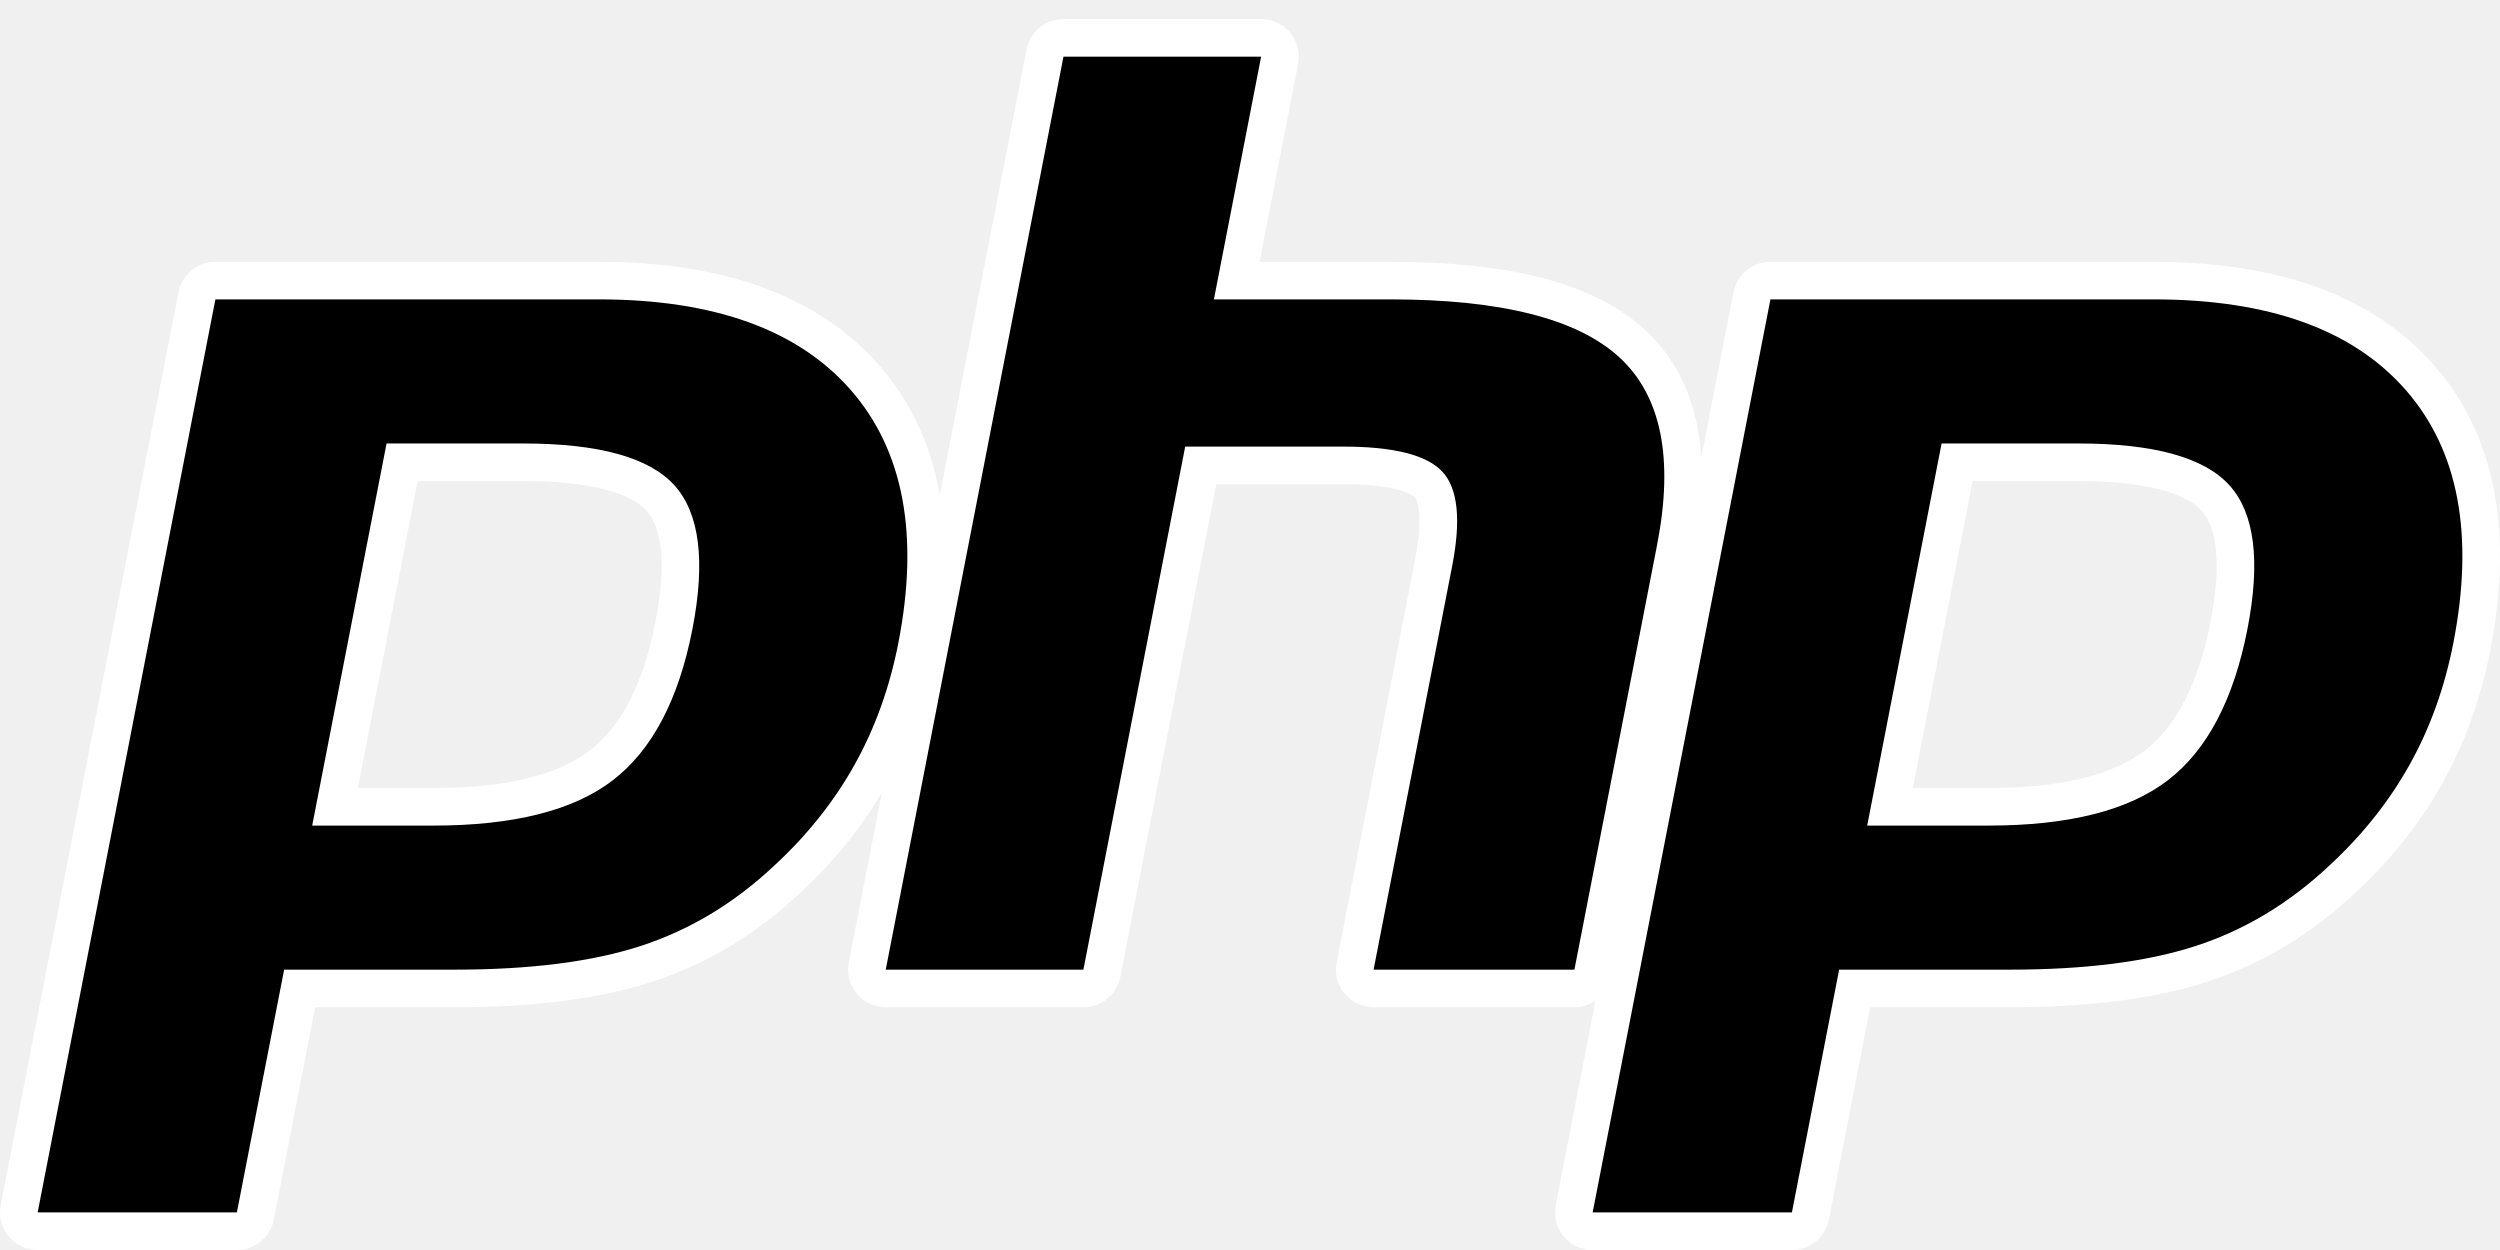
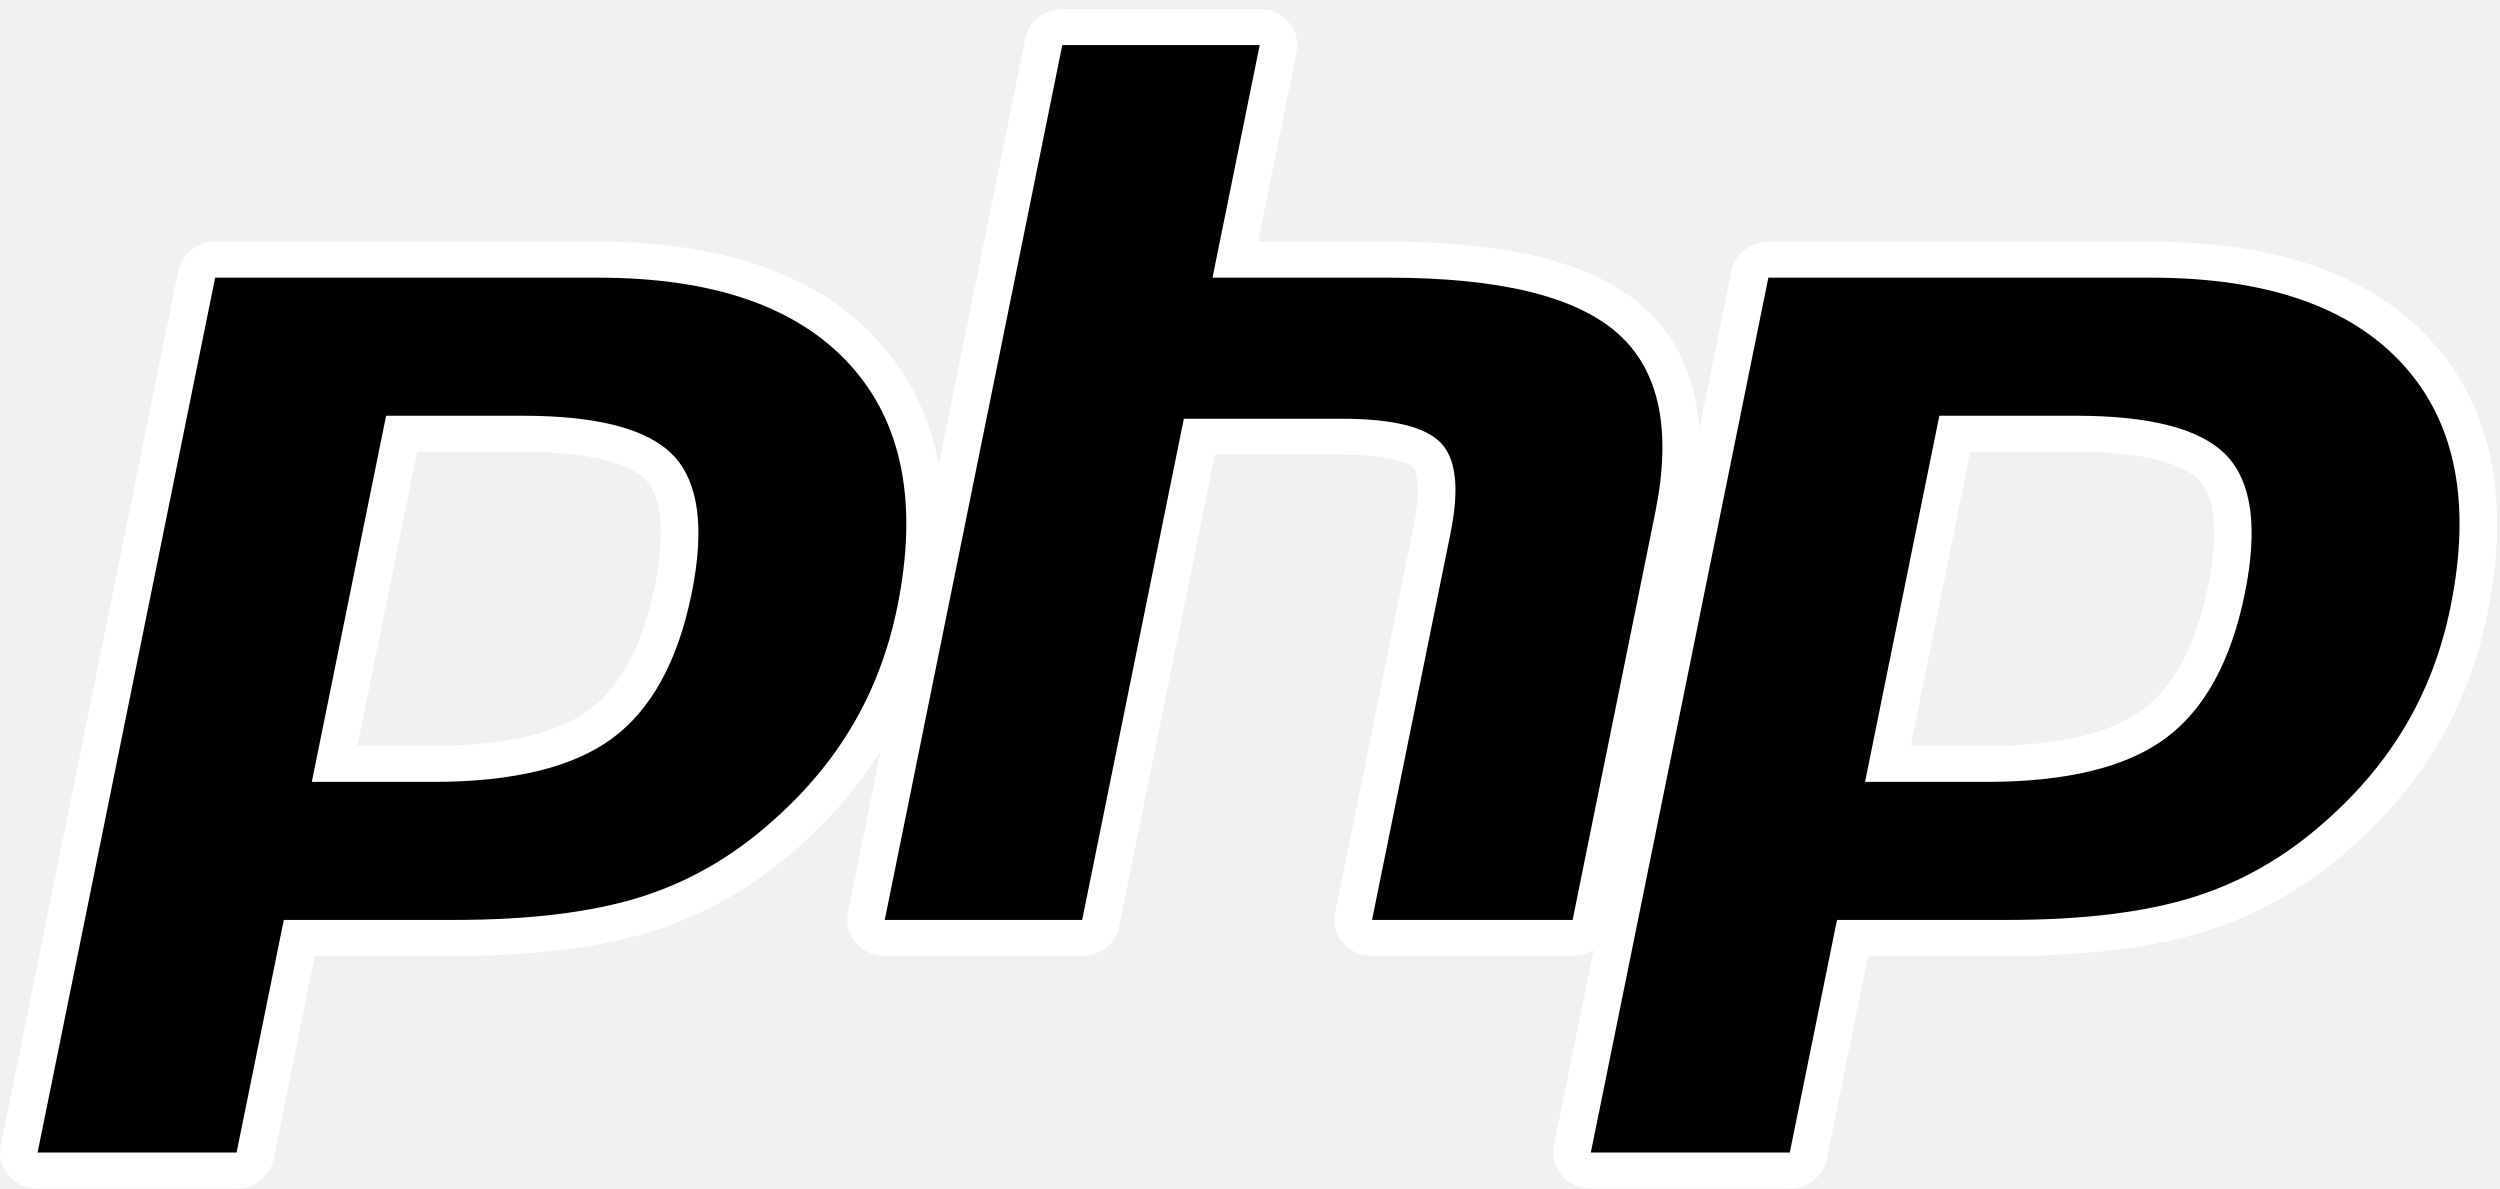
- <svg xmlns="http://www.w3.org/2000/svg" width="64" height="32" viewBox="0 0 64 32" fill="none">
-   <path d="M11.094 20.654C13.032 20.654 14.479 20.297 15.394 19.594C16.3 18.898 16.926 17.692 17.253 16.009C17.559 14.437 17.443 13.338 16.907 12.746C16.36 12.141 15.177 11.834 13.391 11.834H10.293L8.576 20.654H11.094ZM0.964 31.519C0.82 31.519 0.683 31.455 0.592 31.344C0.5 31.233 0.463 31.087 0.491 30.946L5.041 7.572C5.085 7.346 5.284 7.183 5.514 7.183H15.322C18.404 7.183 20.698 8.019 22.14 9.667C23.59 11.323 24.038 13.639 23.471 16.55C23.24 17.736 22.844 18.837 22.292 19.823C21.739 20.81 21.009 21.723 20.121 22.538C19.059 23.531 17.856 24.251 16.549 24.674C15.264 25.093 13.613 25.305 11.642 25.305H7.671L6.537 31.13C6.493 31.356 6.295 31.519 6.064 31.519H0.964Z" fill="black" />
-   <path d="M10.691 12.315H13.391C15.546 12.315 16.295 12.787 16.55 13.069C16.972 13.536 17.052 14.521 16.78 15.918C16.476 17.481 15.91 18.59 15.1 19.213C14.271 19.85 12.923 20.173 11.094 20.173H9.161L10.691 12.315ZM15.322 6.702H5.514C5.053 6.702 4.656 7.029 4.568 7.481L0.018 30.854C-0.037 31.136 0.037 31.428 0.22 31.65C0.403 31.872 0.676 32 0.964 32H6.064C6.525 32 6.922 31.674 7.01 31.221L8.068 25.786H11.642C13.664 25.786 15.365 25.566 16.699 25.132C18.071 24.687 19.333 23.932 20.451 22.889C21.375 22.041 22.136 21.088 22.712 20.058C23.289 19.027 23.704 17.878 23.944 16.642C24.541 13.578 24.056 11.125 22.503 9.35C20.966 7.593 18.549 6.702 15.322 6.702ZM7.992 21.135H11.094C13.15 21.135 14.682 20.748 15.688 19.975C16.695 19.201 17.374 17.91 17.727 16.101C18.064 14.364 17.91 13.138 17.265 12.424C16.62 11.71 15.328 11.353 13.391 11.353H9.896L7.992 21.135ZM15.322 7.664C18.272 7.664 20.425 8.437 21.778 9.983C23.13 11.529 23.538 13.688 22.998 16.458C22.776 17.599 22.4 18.643 21.871 19.588C21.341 20.534 20.65 21.399 19.795 22.184C18.777 23.135 17.645 23.813 16.401 24.217C15.156 24.622 13.57 24.823 11.642 24.823H7.274L6.064 31.038H0.964L5.514 7.664H15.322Z" fill="white" />
-   <path d="M35.165 25.306C35.021 25.306 34.885 25.242 34.794 25.131C34.702 25.02 34.665 24.874 34.692 24.733L36.705 14.391C36.897 13.408 36.849 12.702 36.572 12.404C36.403 12.221 35.893 11.915 34.386 11.915H30.74L28.209 24.917C28.165 25.143 27.966 25.306 27.736 25.306H22.676C22.532 25.306 22.395 25.242 22.304 25.131C22.212 25.02 22.175 24.874 22.203 24.733L26.753 1.36C26.797 1.134 26.996 0.97 27.226 0.97H32.286C32.43 0.97 32.567 1.034 32.658 1.145C32.75 1.256 32.787 1.402 32.76 1.543L31.661 7.185H35.584C38.573 7.185 40.6 7.711 41.78 8.793C42.983 9.897 43.359 11.662 42.896 14.04L40.779 24.917C40.735 25.143 40.536 25.306 40.306 25.306H35.165Z" fill="black" />
-   <path d="M32.285 0.487H27.225C26.764 0.487 26.367 0.814 26.279 1.266L21.729 24.64C21.674 24.922 21.748 25.214 21.931 25.435C22.114 25.657 22.387 25.785 22.675 25.785H27.735C28.196 25.785 28.593 25.459 28.681 25.007L31.136 12.395H34.386C35.89 12.395 36.205 12.716 36.218 12.729C36.309 12.827 36.429 13.281 36.231 14.298L34.218 24.64C34.163 24.922 34.237 25.214 34.421 25.435C34.604 25.657 34.877 25.785 35.164 25.785H40.305C40.766 25.785 41.163 25.459 41.251 25.007L43.368 14.13C43.865 11.577 43.44 9.661 42.105 8.437C40.832 7.269 38.698 6.702 35.583 6.702H32.245L33.232 1.633C33.286 1.351 33.212 1.059 33.029 0.838C32.846 0.616 32.573 0.487 32.285 0.487ZM32.285 1.45L31.076 7.664H35.583C38.42 7.664 40.376 8.158 41.453 9.145C42.53 10.133 42.852 11.734 42.422 13.947L40.305 24.823H35.164L37.177 14.482C37.406 13.305 37.322 12.502 36.924 12.075C36.526 11.647 35.68 11.433 34.386 11.433H30.341L27.735 24.823H22.675L27.225 1.45H32.285Z" fill="white" />
-   <path d="M50.902 20.654C52.84 20.654 54.287 20.297 55.202 19.594C56.108 18.898 56.734 17.692 57.062 16.009C57.367 14.437 57.251 13.338 56.715 12.746C56.168 12.141 54.985 11.834 53.199 11.834H50.101L48.384 20.654H50.902ZM40.772 31.519C40.628 31.519 40.492 31.455 40.4 31.344C40.309 31.233 40.271 31.087 40.299 30.946L44.849 7.572C44.894 7.346 45.092 7.183 45.323 7.183H55.13C58.212 7.183 60.507 8.019 61.949 9.667C63.398 11.323 63.846 13.639 63.279 16.55C63.048 17.736 62.652 18.837 62.1 19.823C61.547 20.81 60.817 21.723 59.929 22.538C58.867 23.531 57.664 24.251 56.358 24.674C55.072 25.093 53.421 25.305 51.45 25.305H47.479L46.345 31.13C46.301 31.356 46.103 31.519 45.872 31.519H40.772Z" fill="black" />
-   <path d="M50.499 12.315H53.199C55.355 12.315 56.104 12.787 56.358 13.069C56.781 13.536 56.86 14.521 56.589 15.918C56.284 17.481 55.719 18.59 54.909 19.213C54.08 19.85 52.732 20.173 50.902 20.173H48.969L50.499 12.315ZM55.13 6.702H45.323C44.861 6.702 44.465 7.029 44.377 7.481L39.826 30.854C39.771 31.136 39.846 31.428 40.029 31.65C40.212 31.872 40.484 32 40.772 32H45.873C46.334 32 46.731 31.674 46.819 31.221L47.877 25.786H51.451C53.472 25.786 55.173 25.566 56.508 25.132C57.88 24.687 59.142 23.932 60.259 22.889C61.183 22.041 61.944 21.088 62.521 20.058C63.098 19.027 63.512 17.878 63.752 16.642C64.349 13.578 63.864 11.124 62.312 9.35C60.774 7.593 58.358 6.702 55.13 6.702ZM47.8 21.135H50.902C52.959 21.135 54.49 20.748 55.497 19.975C56.504 19.201 57.182 17.91 57.535 16.101C57.873 14.364 57.719 13.138 57.074 12.424C56.428 11.71 55.137 11.353 53.199 11.353H49.705L47.8 21.135ZM55.13 7.664C58.081 7.664 60.233 8.437 61.586 9.983C62.939 11.529 63.346 13.688 62.806 16.458C62.584 17.599 62.209 18.643 61.679 19.588C61.15 20.534 60.458 21.399 59.604 22.184C58.585 23.135 57.454 23.813 56.209 24.217C54.964 24.622 53.378 24.823 51.451 24.823H47.082L45.873 31.038H40.772L45.323 7.664H55.13Z" fill="white" />
+ <svg xmlns="http://www.w3.org/2000/svg" width="61" height="29" viewBox="0 0 61 29" fill="none">
+   <path d="M10.562 18.637C12.407 18.637 13.784 18.311 14.656 17.669C15.518 17.033 16.114 15.932 16.426 14.395C16.717 12.959 16.606 11.957 16.096 11.415C15.575 10.863 14.449 10.582 12.748 10.582H9.8L8.165 18.637H10.562ZM0.918 28.56C0.781 28.56 0.651 28.501 0.564 28.4C0.477 28.299 0.441 28.165 0.467 28.037L4.8 6.691C4.842 6.484 5.03 6.335 5.25 6.335H14.587C17.521 6.335 19.706 7.098 21.078 8.603C22.459 10.116 22.885 12.231 22.345 14.889C22.125 15.972 21.748 16.978 21.222 17.878C20.697 18.78 20.001 19.614 19.156 20.358C18.144 21.265 16.999 21.922 15.756 22.309C14.532 22.691 12.96 22.884 11.084 22.884H7.303L6.224 28.204C6.182 28.411 5.993 28.56 5.773 28.56H0.918Z" fill="black" />
+   <path d="M10.178 11.023H12.748C14.801 11.023 15.514 11.454 15.756 11.711C16.158 12.138 16.233 13.037 15.975 14.313C15.685 15.741 15.147 16.753 14.376 17.322C13.586 17.904 12.303 18.199 10.562 18.199H8.721L10.178 11.023ZM14.587 5.897H5.25C4.81 5.897 4.433 6.195 4.349 6.608L0.017 27.954C-0.035 28.211 0.035 28.478 0.209 28.68C0.384 28.883 0.643 29 0.917 29H5.773C6.212 29 6.59 28.702 6.674 28.289L7.681 23.325H11.084C13.008 23.325 14.628 23.124 15.898 22.728C17.204 22.321 18.406 21.632 19.469 20.68C20.349 19.905 21.074 19.035 21.623 18.094C22.172 17.152 22.566 16.103 22.795 14.974C23.363 12.176 22.902 9.936 21.424 8.315C19.96 6.71 17.659 5.897 14.587 5.897ZM7.608 19.078H10.562C12.519 19.078 13.977 18.724 14.936 18.018C15.894 17.312 16.54 16.133 16.876 14.48C17.197 12.894 17.051 11.774 16.437 11.122C15.822 10.47 14.593 10.144 12.748 10.144H9.421L7.608 19.078ZM14.587 6.775C17.396 6.775 19.445 7.481 20.733 8.893C22.02 10.305 22.408 12.276 21.895 14.806C21.683 15.849 21.325 16.802 20.822 17.665C20.317 18.529 19.659 19.319 18.846 20.035C17.876 20.904 16.799 21.523 15.614 21.892C14.428 22.262 12.919 22.446 11.084 22.446H6.925L5.773 28.121H0.917L5.25 6.775H14.587Z" fill="white" />
+   <path d="M33.349 23.225C33.212 23.225 33.082 23.166 32.995 23.065C32.908 22.964 32.873 22.831 32.899 22.702L34.815 13.257C34.997 12.359 34.952 11.714 34.689 11.441C34.527 11.275 34.042 10.996 32.608 10.996H29.136L26.727 22.869C26.685 23.076 26.496 23.225 26.276 23.225H21.459C21.322 23.225 21.192 23.166 21.105 23.065C21.018 22.964 20.982 22.83 21.008 22.702L25.341 1.356C25.383 1.149 25.571 1 25.791 1H30.608C30.745 1 30.875 1.059 30.962 1.16C31.049 1.261 31.085 1.394 31.059 1.523L30.013 6.675H33.748C36.593 6.675 38.523 7.156 39.646 8.144C40.792 9.152 41.149 10.764 40.709 12.936L38.693 22.869C38.651 23.076 38.463 23.225 38.243 23.225H33.349Z" fill="black" />
+   <path d="M30.737 0.221H25.92C25.48 0.221 25.103 0.52 25.019 0.933L20.687 22.279C20.634 22.536 20.705 22.803 20.88 23.005C21.054 23.208 21.314 23.325 21.588 23.325H26.405C26.844 23.325 27.222 23.027 27.306 22.614L29.643 11.096H32.736C34.168 11.096 34.469 11.389 34.481 11.401C34.568 11.491 34.682 11.905 34.493 12.834L32.577 22.279C32.525 22.536 32.595 22.803 32.77 23.005C32.944 23.208 33.204 23.325 33.478 23.325H38.372C38.811 23.325 39.188 23.027 39.272 22.614L41.288 12.681C41.761 10.349 41.356 8.6 40.086 7.481C38.873 6.415 36.842 5.897 33.877 5.897H30.698L31.638 1.268C31.69 1.01 31.619 0.744 31.445 0.541C31.271 0.339 31.011 0.221 30.737 0.221ZM30.737 1.1L29.585 6.775H33.877C36.577 6.775 38.44 7.227 39.465 8.128C40.49 9.03 40.797 10.492 40.387 12.513L38.372 22.446H33.478L35.394 13.002C35.612 11.927 35.532 11.194 35.154 10.803C34.775 10.413 33.969 10.217 32.736 10.217H28.886L26.405 22.446H21.588L25.92 1.1H30.737Z" fill="white" />
+   <path d="M48.331 18.977C50.176 18.977 51.554 18.652 52.425 18.009C53.288 17.374 53.883 16.272 54.195 14.736C54.486 13.299 54.376 12.297 53.866 11.755C53.345 11.203 52.218 10.922 50.518 10.922H47.569L45.934 18.977H48.331ZM38.687 28.9C38.55 28.9 38.42 28.841 38.333 28.74C38.246 28.639 38.211 28.505 38.237 28.377L42.569 7.031C42.611 6.824 42.8 6.675 43.02 6.675H52.356C55.291 6.675 57.475 7.438 58.848 8.943C60.228 10.456 60.654 12.571 60.115 15.229C59.895 16.312 59.517 17.318 58.992 18.218C58.466 19.12 57.771 19.954 56.926 20.698C55.914 21.605 54.769 22.262 53.525 22.649C52.301 23.031 50.729 23.225 48.853 23.225H45.073L43.993 28.544C43.951 28.751 43.763 28.9 43.543 28.9H38.687Z" fill="black" />
+   <path d="M48.076 11.023H50.646C52.699 11.023 53.412 11.454 53.654 11.711C54.056 12.138 54.132 13.037 53.873 14.313C53.583 15.741 53.045 16.753 52.274 17.322C51.485 17.904 50.201 18.199 48.46 18.199H46.62L48.076 11.023ZM52.485 5.897H43.148C42.709 5.897 42.331 6.195 42.248 6.608L37.915 27.954C37.863 28.211 37.934 28.478 38.108 28.68C38.282 28.883 38.542 29 38.816 29H43.671C44.111 29 44.488 28.702 44.572 28.289L45.58 23.325H48.982C50.906 23.325 52.526 23.124 53.796 22.728C55.102 22.321 56.304 21.632 57.368 20.679C58.248 19.904 58.972 19.035 59.521 18.094C60.07 17.152 60.465 16.103 60.694 14.974C61.262 12.176 60.8 9.935 59.322 8.315C57.858 6.71 55.558 5.897 52.485 5.897ZM45.507 19.078H48.46C50.418 19.078 51.876 18.724 52.834 18.018C53.792 17.312 54.438 16.133 54.774 14.48C55.096 12.894 54.949 11.774 54.335 11.122C53.72 10.47 52.491 10.144 50.646 10.144H47.32L45.507 19.078ZM52.485 6.775C55.294 6.775 57.343 7.481 58.631 8.893C59.919 10.305 60.307 12.276 59.793 14.806C59.581 15.849 59.224 16.802 58.72 17.665C58.216 18.529 57.557 19.319 56.744 20.035C55.774 20.904 54.697 21.523 53.512 21.892C52.327 22.262 50.817 22.446 48.982 22.446H44.823L43.671 28.121H38.816L43.148 6.775H52.485Z" fill="white" />
</svg>
